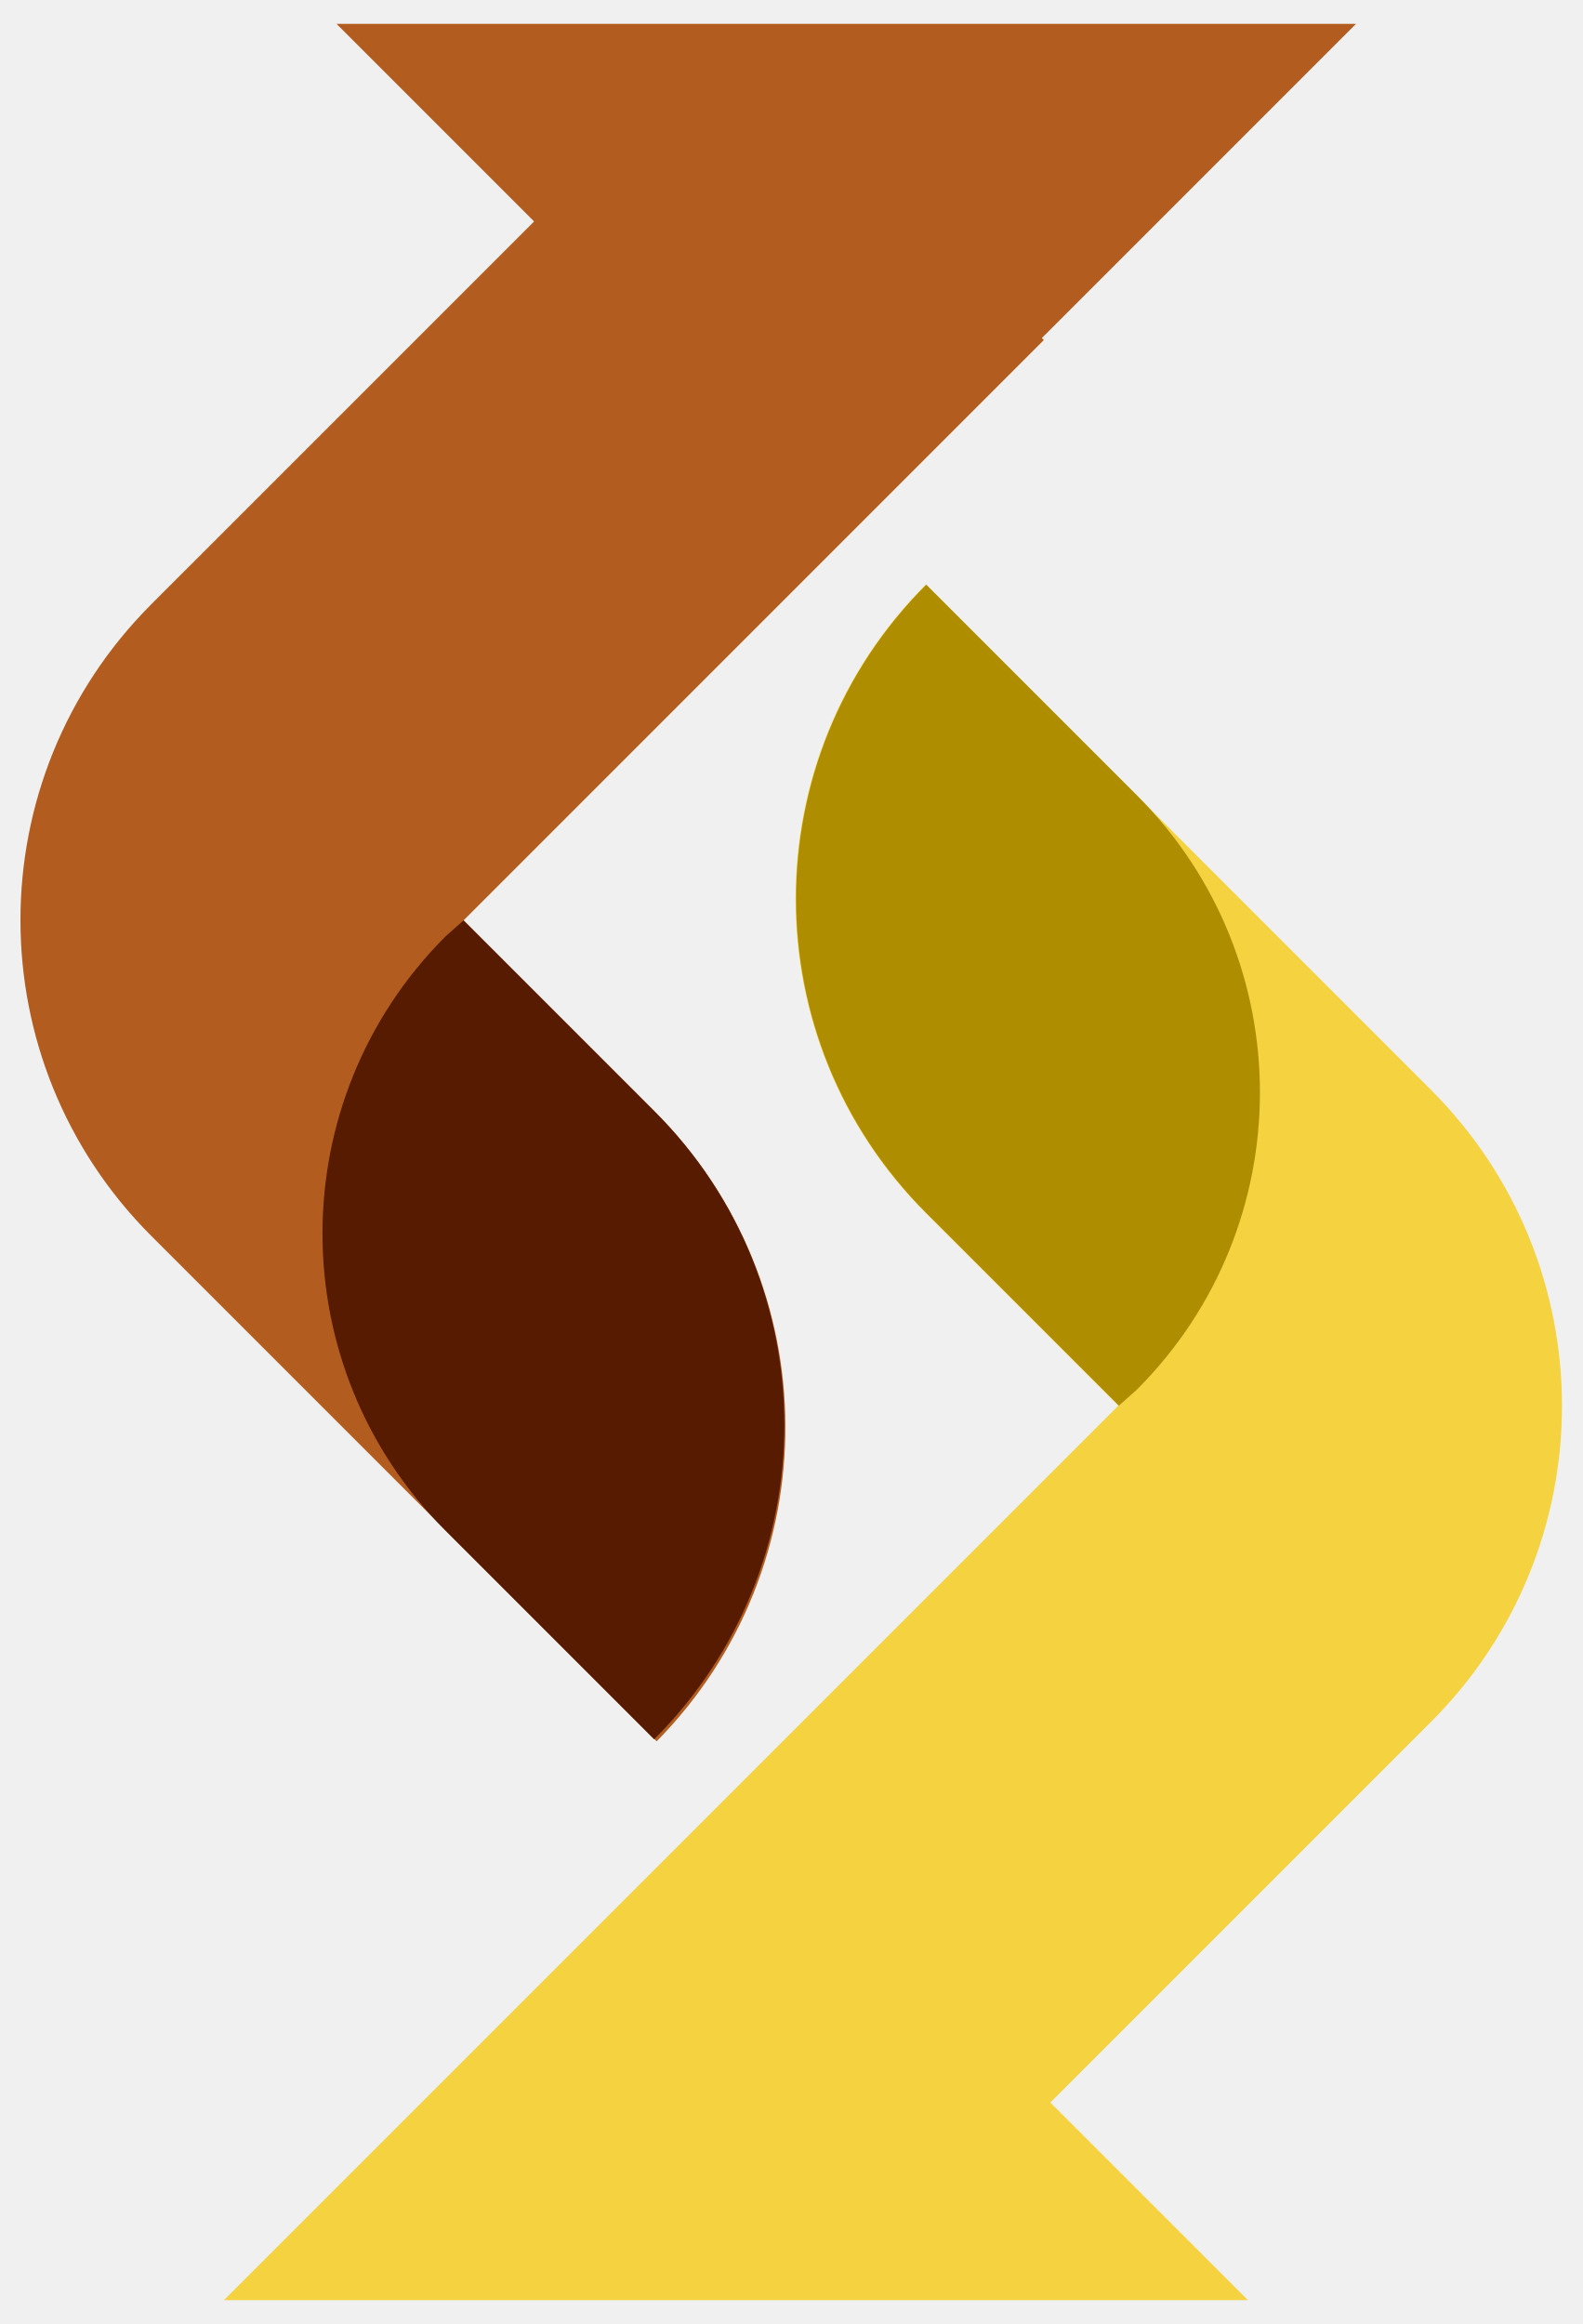
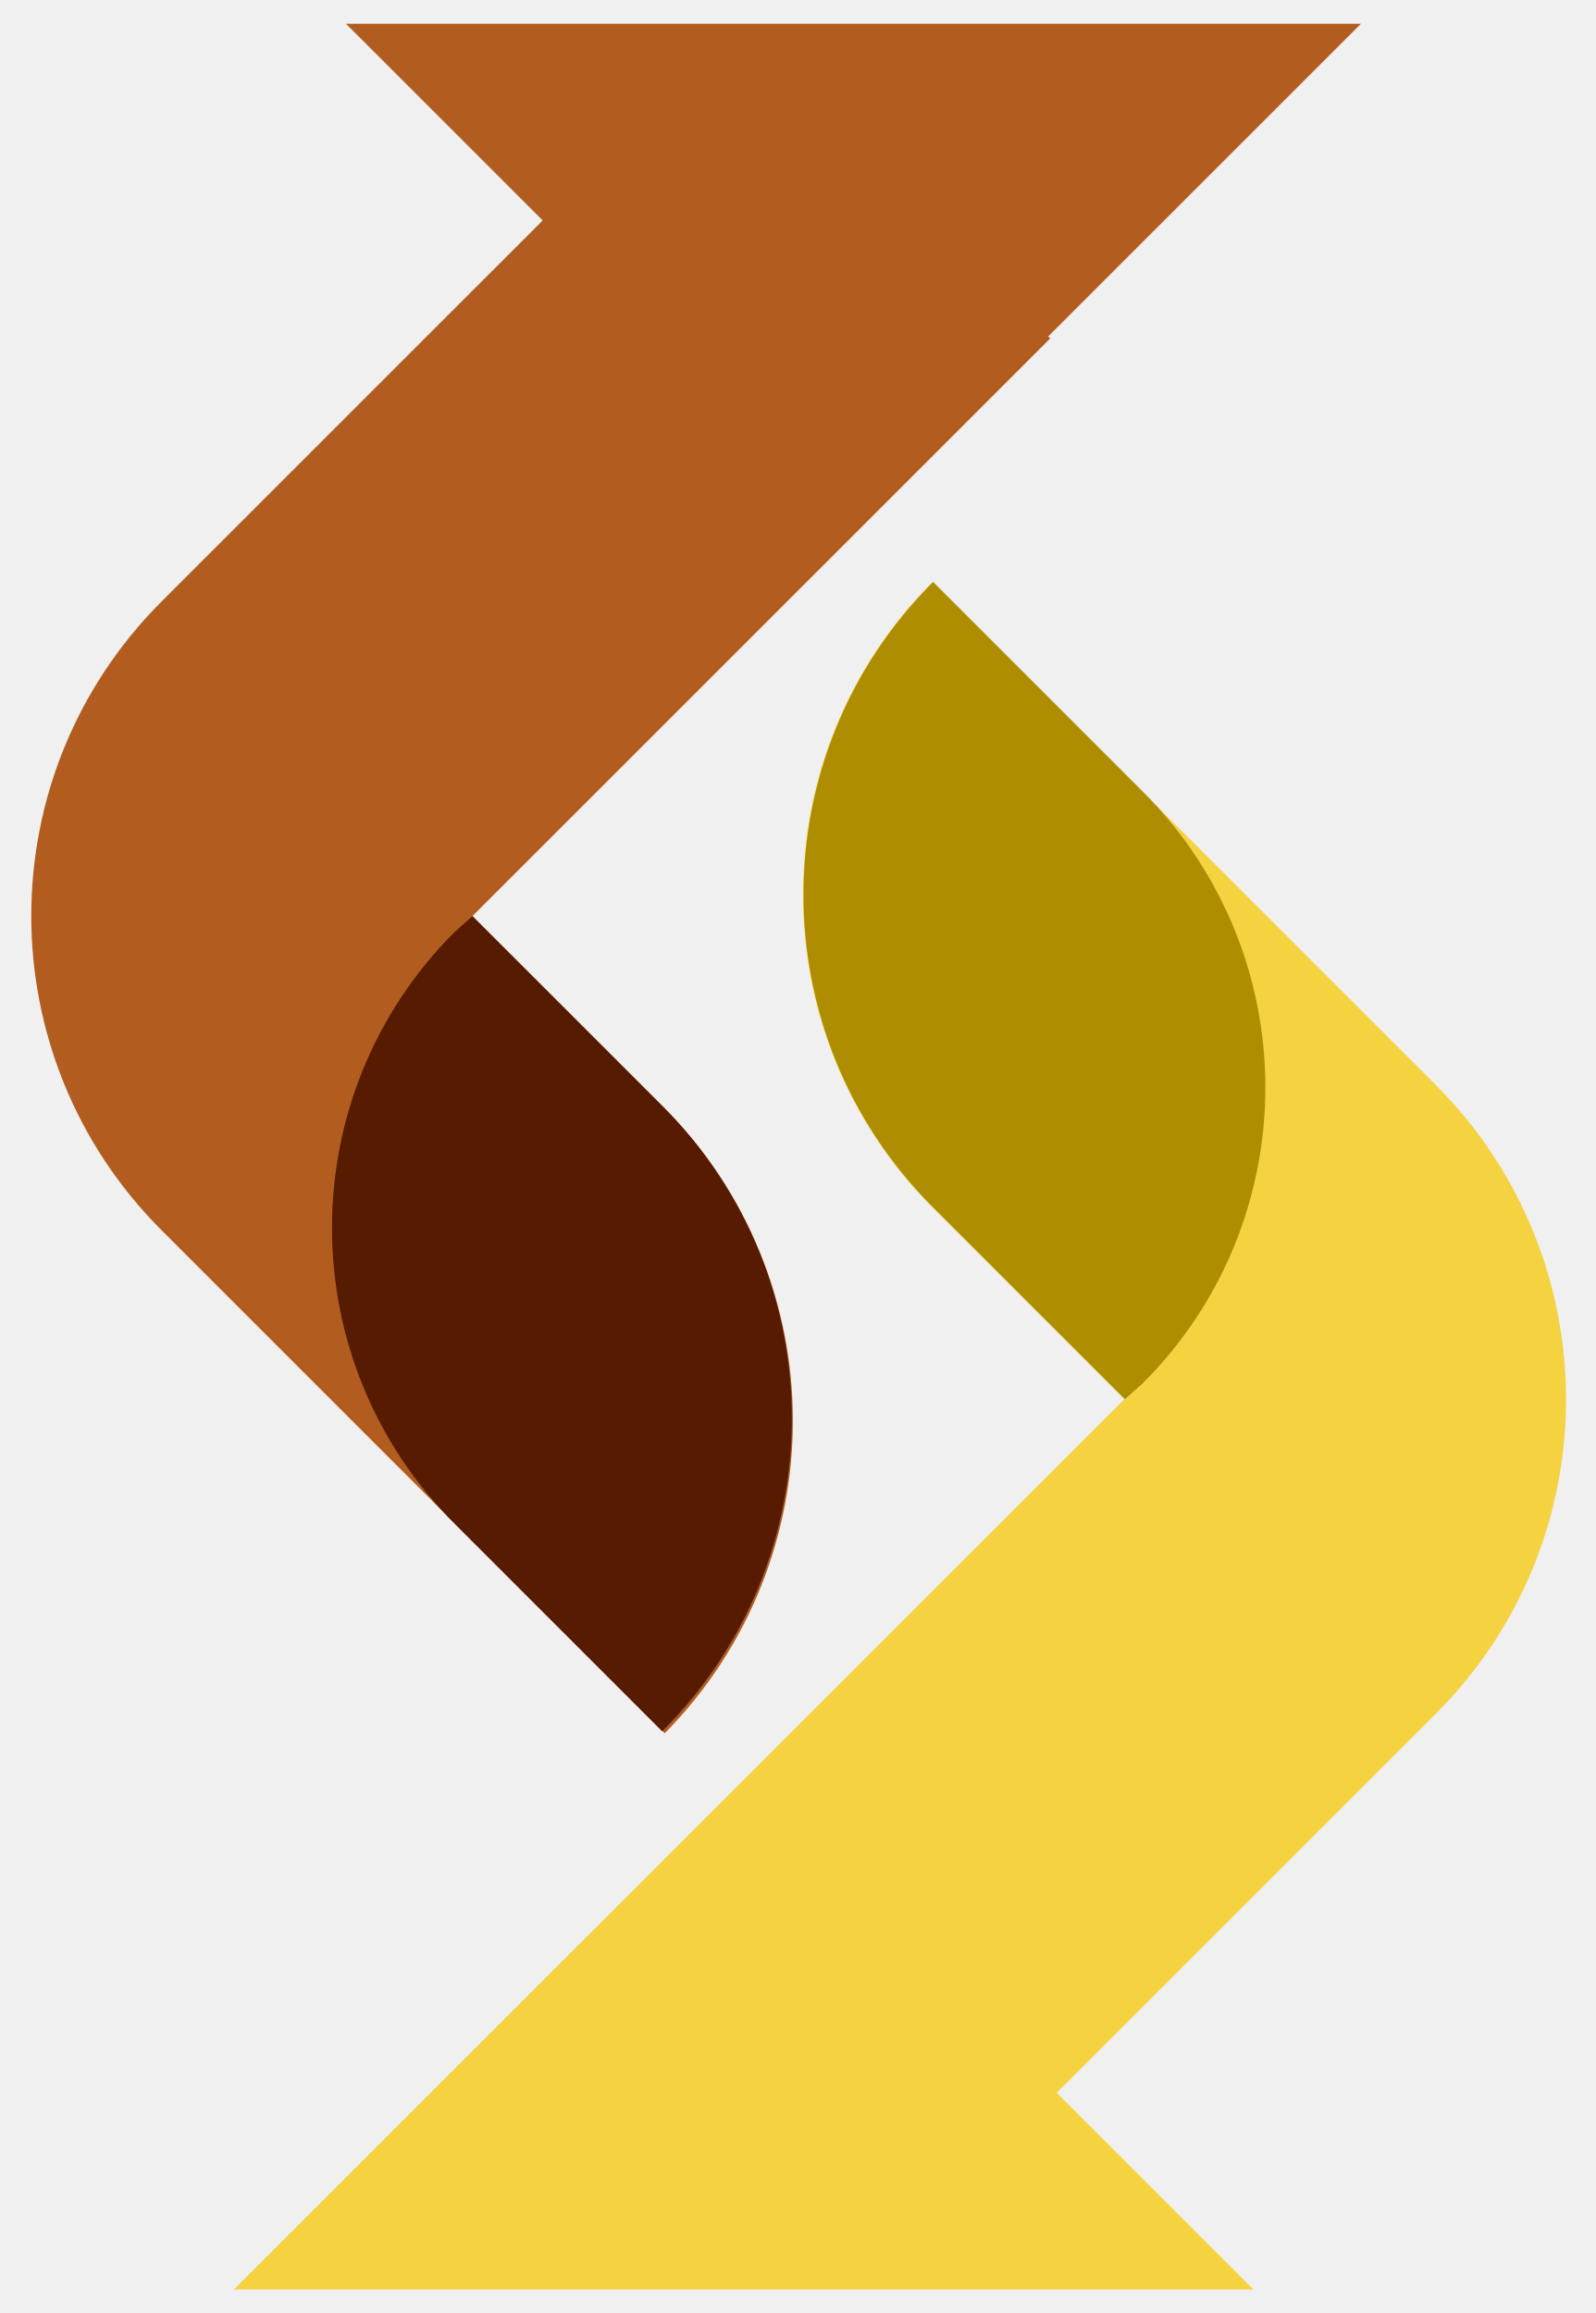
- <svg xmlns="http://www.w3.org/2000/svg" version="1.1" id="svg1" width="200.224" height="294.036" viewBox="0 0 200.224 294.036">
-   <defs id="defs1">
-     <clipPath clipPathUnits="userSpaceOnUse" id="clipPath4">
-       <path d="M -31.474,18.087 H 12.355 v -77.903 h -43.829 z" id="path4" />
-     </clipPath>
-     <clipPath clipPathUnits="userSpaceOnUse" id="clipPath6">
-       <path d="M 0,0 H 200.224 V 294.036 H 0 Z" id="path6" />
+ <svg xmlns="http://www.w3.org/2000/svg" width="149px" height="216px" viewBox="0 0 149 219" version="1.1">
+   <defs>
+     <clipPath id="clip1">
+       <path d="M 30.398 86.738 L 73.934 86.738 L 73.934 164.113 L 30.398 164.113 Z M 30.398 86.738 " />
    </clipPath>
  </defs>
-   <g id="layer-MC0">
-     <path id="path1" d="m 0,0 -18.087,18.087 45.146,45.146 9.922,9.922 -0.19,0.19 29.338,29.338 0.475,0.475 H 7.406 -30.145 L -11.393,84.406 -47.71,48.09 c -16.568,-16.568 -16.568,-43.39 0,-59.958 L 0.237,-59.815 C 16.615,-43.2 16.52,-16.473 0,0" style="fill:#b25d1f;fill-opacity:1;fill-rule:nonzero;stroke:none" transform="matrix(1.333333,0,0,-1.333333,82.7688,140.5616)" />
-     <path id="path2" d="m 0,0 -39.165,-39.165 -15.903,-15.903 -29.813,-29.813 h 97.176 l -18.751,18.752 36.126,36.126 c 16.568,16.568 16.568,43.39 0,59.958 l -47.947,47.947 c -16.473,-16.473 -16.473,-43.152 0,-59.625 z" style="fill:#f4d240;fill-opacity:1;fill-rule:nonzero;stroke:none" transform="matrix(1.333333,0,0,-1.333333,141.5083,177.8433)" />
-     <path id="path3" d="m 0,0 v 0 c -16.473,-16.473 -16.473,-43.153 0,-59.626 l 18.277,-18.276 1.709,1.519 c 15.571,15.571 15.571,40.826 0,56.397 z" style="fill:#af8d00;fill-opacity:1;fill-rule:nonzero;stroke:none" transform="matrix(1.333333,0,0,-1.333333,117.2023,73.97347)" />
-     <g id="g5" clip-path="url(#clipPath6)">
-       <path d="m 0,0 -18.087,18.087 -1.709,-1.519 c -15.571,-15.571 -15.571,-40.826 0,-56.397 L 0.19,-59.815 0,-59.625 C 16.473,-43.153 16.473,-16.426 0,0" style="fill:#561b01;fill-opacity:1;fill-rule:nonzero;stroke:none" transform="matrix(1.333333,0,0,-1.333333,82.7688,140.5616)" clip-path="url(#clipPath4)" id="path5" />
-     </g>
-     <g opacity="0" id="g7" clip-path="url(#clipPath6)">
-       <path d="m 0,0 -18.087,18.087 45.146,45.146 9.922,9.922 -0.19,0.19 29.338,29.338 0.475,0.475 H 7.406 -30.145 L -11.393,84.406 -47.71,48.09 c -16.568,-16.568 -16.568,-43.39 0,-59.958 L 0.237,-59.815 C 16.615,-43.2 16.52,-16.473 0,0 Z" style="fill:none;stroke:#ffffff;stroke-width:2.527;stroke-linecap:butt;stroke-linejoin:miter;stroke-miterlimit:5.054;stroke-dasharray:none;stroke-opacity:1" transform="matrix(1.333333,0,0,-1.333333,82.7688,140.5616)" id="path7" />
-     </g>
-     <g opacity="0" id="g8" clip-path="url(#clipPath6)">
-       <path d="m 0,0 -39.165,-39.165 -15.903,-15.903 -29.813,-29.813 h 97.176 l -18.751,18.752 36.126,36.126 c 16.568,16.568 16.568,43.39 0,59.958 l -47.947,47.947 c -16.473,-16.473 -16.473,-43.152 0,-59.625 z" style="fill:none;stroke:#ffffff;stroke-width:2.527;stroke-linecap:butt;stroke-linejoin:miter;stroke-miterlimit:5.054;stroke-dasharray:none;stroke-opacity:1" transform="matrix(1.333333,0,0,-1.333333,141.5083,177.8433)" id="path8" />
-     </g>
-     <g opacity="0" id="g9" clip-path="url(#clipPath6)">
-       <path d="m 0,0 v 0 c -16.473,-16.473 -16.473,-43.153 0,-59.626 l 18.277,-18.276 1.709,1.519 c 15.571,15.571 15.571,40.826 0,56.397 z" style="fill:none;stroke:#ffffff;stroke-width:2.527;stroke-linecap:butt;stroke-linejoin:miter;stroke-miterlimit:5.054;stroke-dasharray:none;stroke-opacity:1" transform="matrix(1.333333,0,0,-1.333333,117.2023,73.97347)" id="path9" />
-     </g>
-     <g opacity="0" id="g10" clip-path="url(#clipPath6)">
-       <path d="m 0,0 -18.087,18.087 -1.709,-1.519 c -15.571,-15.571 -15.571,-40.826 0,-56.397 L 0.19,-59.815 0,-59.625 C 16.473,-43.153 16.473,-16.426 0,0 Z" style="fill:none;stroke:#ffffff;stroke-width:2.527;stroke-linecap:butt;stroke-linejoin:miter;stroke-miterlimit:5.054;stroke-dasharray:none;stroke-opacity:1" transform="matrix(1.333333,0,0,-1.333333,82.7688,140.5616)" id="path10" />
+   <g id="surface1">
+     <path style=" stroke:none;fill-rule:nonzero;fill:rgb(69.804%,36.471%,12.157%);fill-opacity:1;" d="M 61.664 104.703 L 43.695 86.738 L 88.543 41.902 L 98.398 32.047 L 98.207 31.859 L 127.352 2.719 L 127.824 2.246 L 31.719 2.246 L 50.348 20.871 L 14.27 56.941 C -2.188 73.398 -2.188 100.035 14.27 116.492 L 61.898 164.113 C 78.168 147.609 78.074 121.066 61.664 104.703 " />
+     <path style=" stroke:none;fill-rule:nonzero;fill:rgb(95.686%,82.353%,25.098%);fill-opacity:1;" d="M 105.422 132.477 L 66.52 171.375 L 50.723 187.168 L 21.109 216.777 L 117.637 216.777 L 99.012 198.152 L 134.895 162.273 C 151.352 145.82 151.352 119.18 134.895 102.723 L 87.27 55.102 C 70.906 71.465 70.906 97.961 87.27 114.324 Z M 105.422 132.477 " />
+     <path style=" stroke:none;fill-rule:nonzero;fill:rgb(68.627%,55.294%,0%);fill-opacity:1;" d="M 87.316 55.102 C 70.953 71.465 70.953 97.961 87.316 114.324 L 105.473 132.477 L 107.168 130.965 C 122.637 115.5 122.637 90.418 107.168 74.953 Z M 87.316 55.102 " />
+     <g clip-path="url(#clip1)" clip-rule="nonzero">
+       <path style=" stroke:none;fill-rule:nonzero;fill:rgb(33.725%,10.588%,0.392%);fill-opacity:1;" d="M 61.664 104.703 L 43.695 86.738 L 42 88.25 C 26.531 103.715 26.531 128.797 42 144.262 L 61.852 164.113 L 61.664 163.922 C 78.027 147.562 78.027 121.02 61.664 104.703 " />
    </g>
  </g>
</svg>
